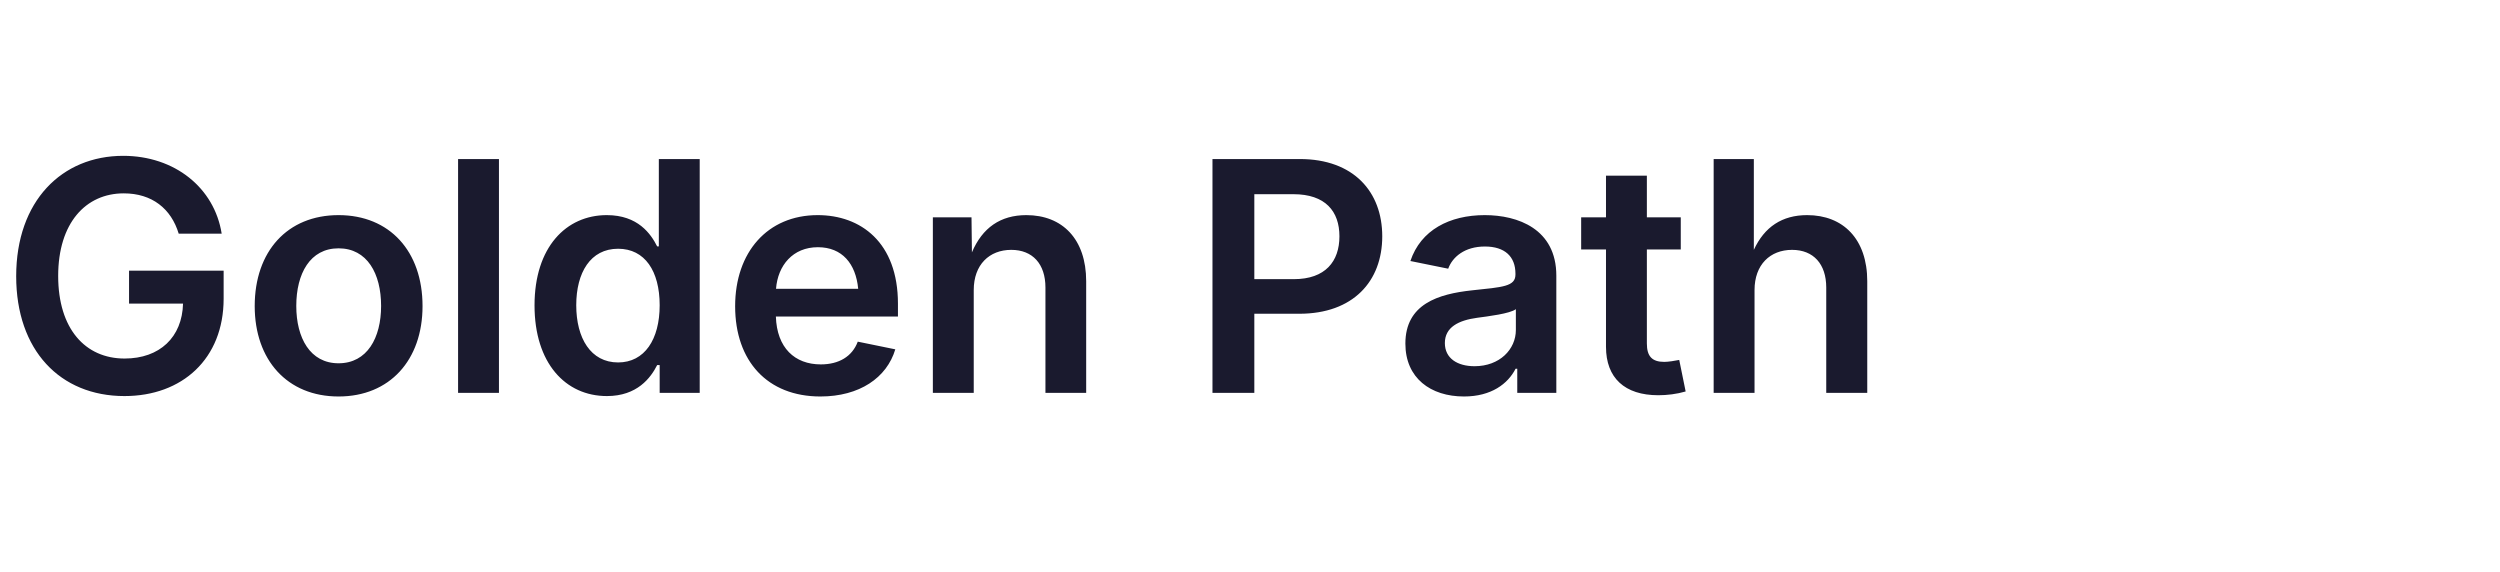
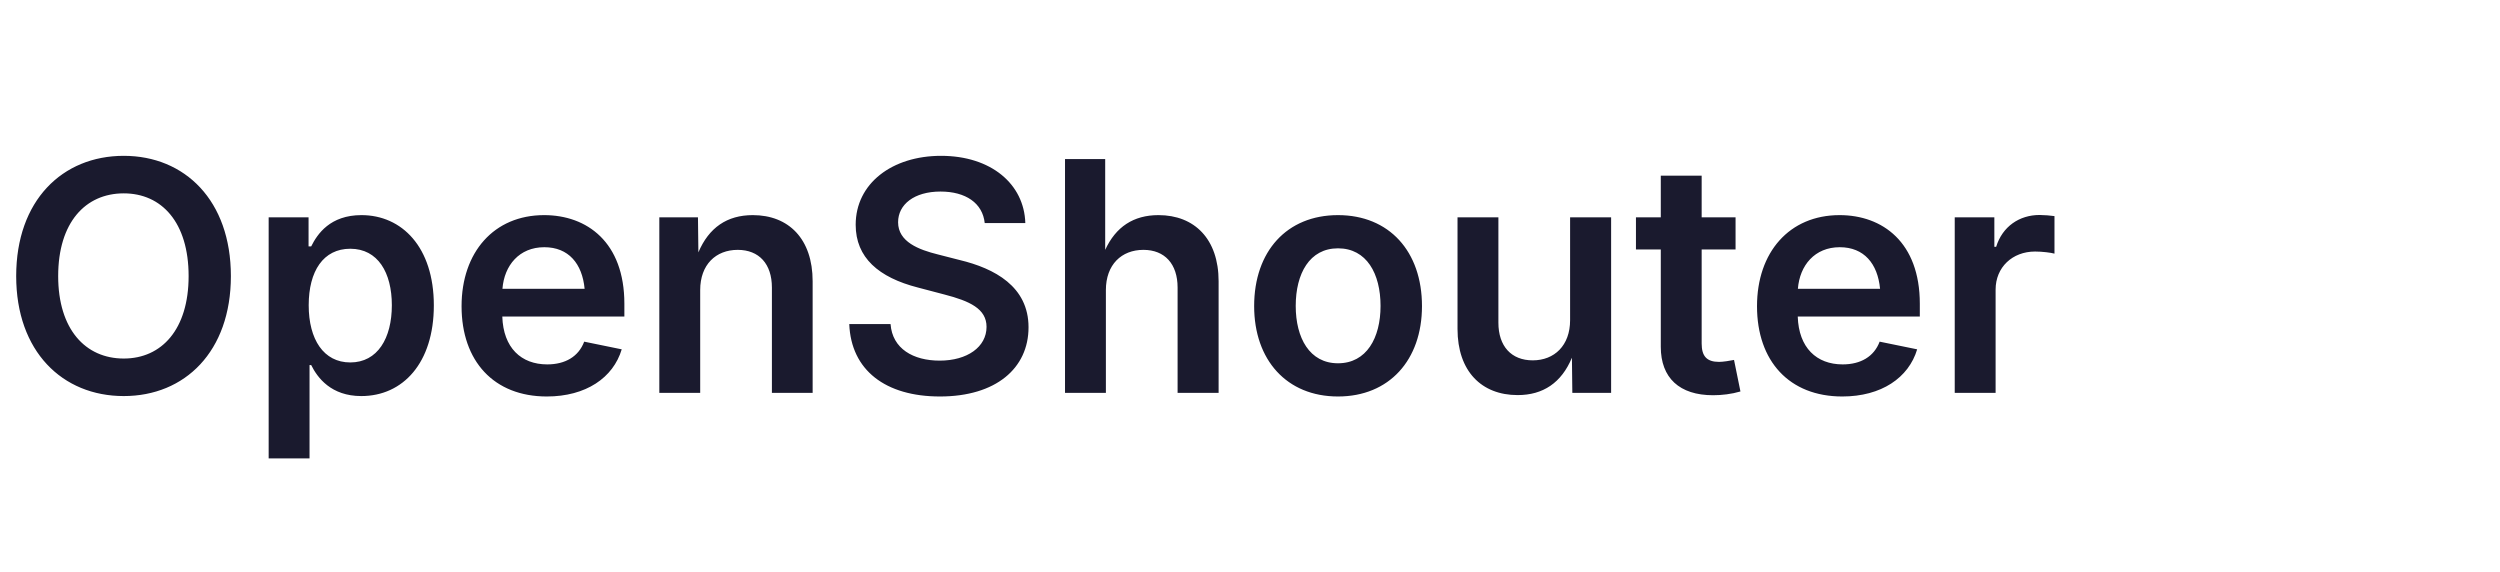
- <svg xmlns="http://www.w3.org/2000/svg" viewBox="0 0 280 64" role="img" aria-label="Golden Path">
-   <text x="0" y="44" font-family="system-ui, -apple-system, sans-serif" font-size="36" font-weight="600" fill="#1a1a2e">Golden Path</text>
+ <svg xmlns="http://www.w3.org/2000/svg" viewBox="0 0 280 64" role="img" aria-label="OpenShouter">
+   <text x="0" y="44" font-family="system-ui, -apple-system, sans-serif" font-size="36" font-weight="600" fill="#1a1a2e">OpenShouter</text>
</svg>
